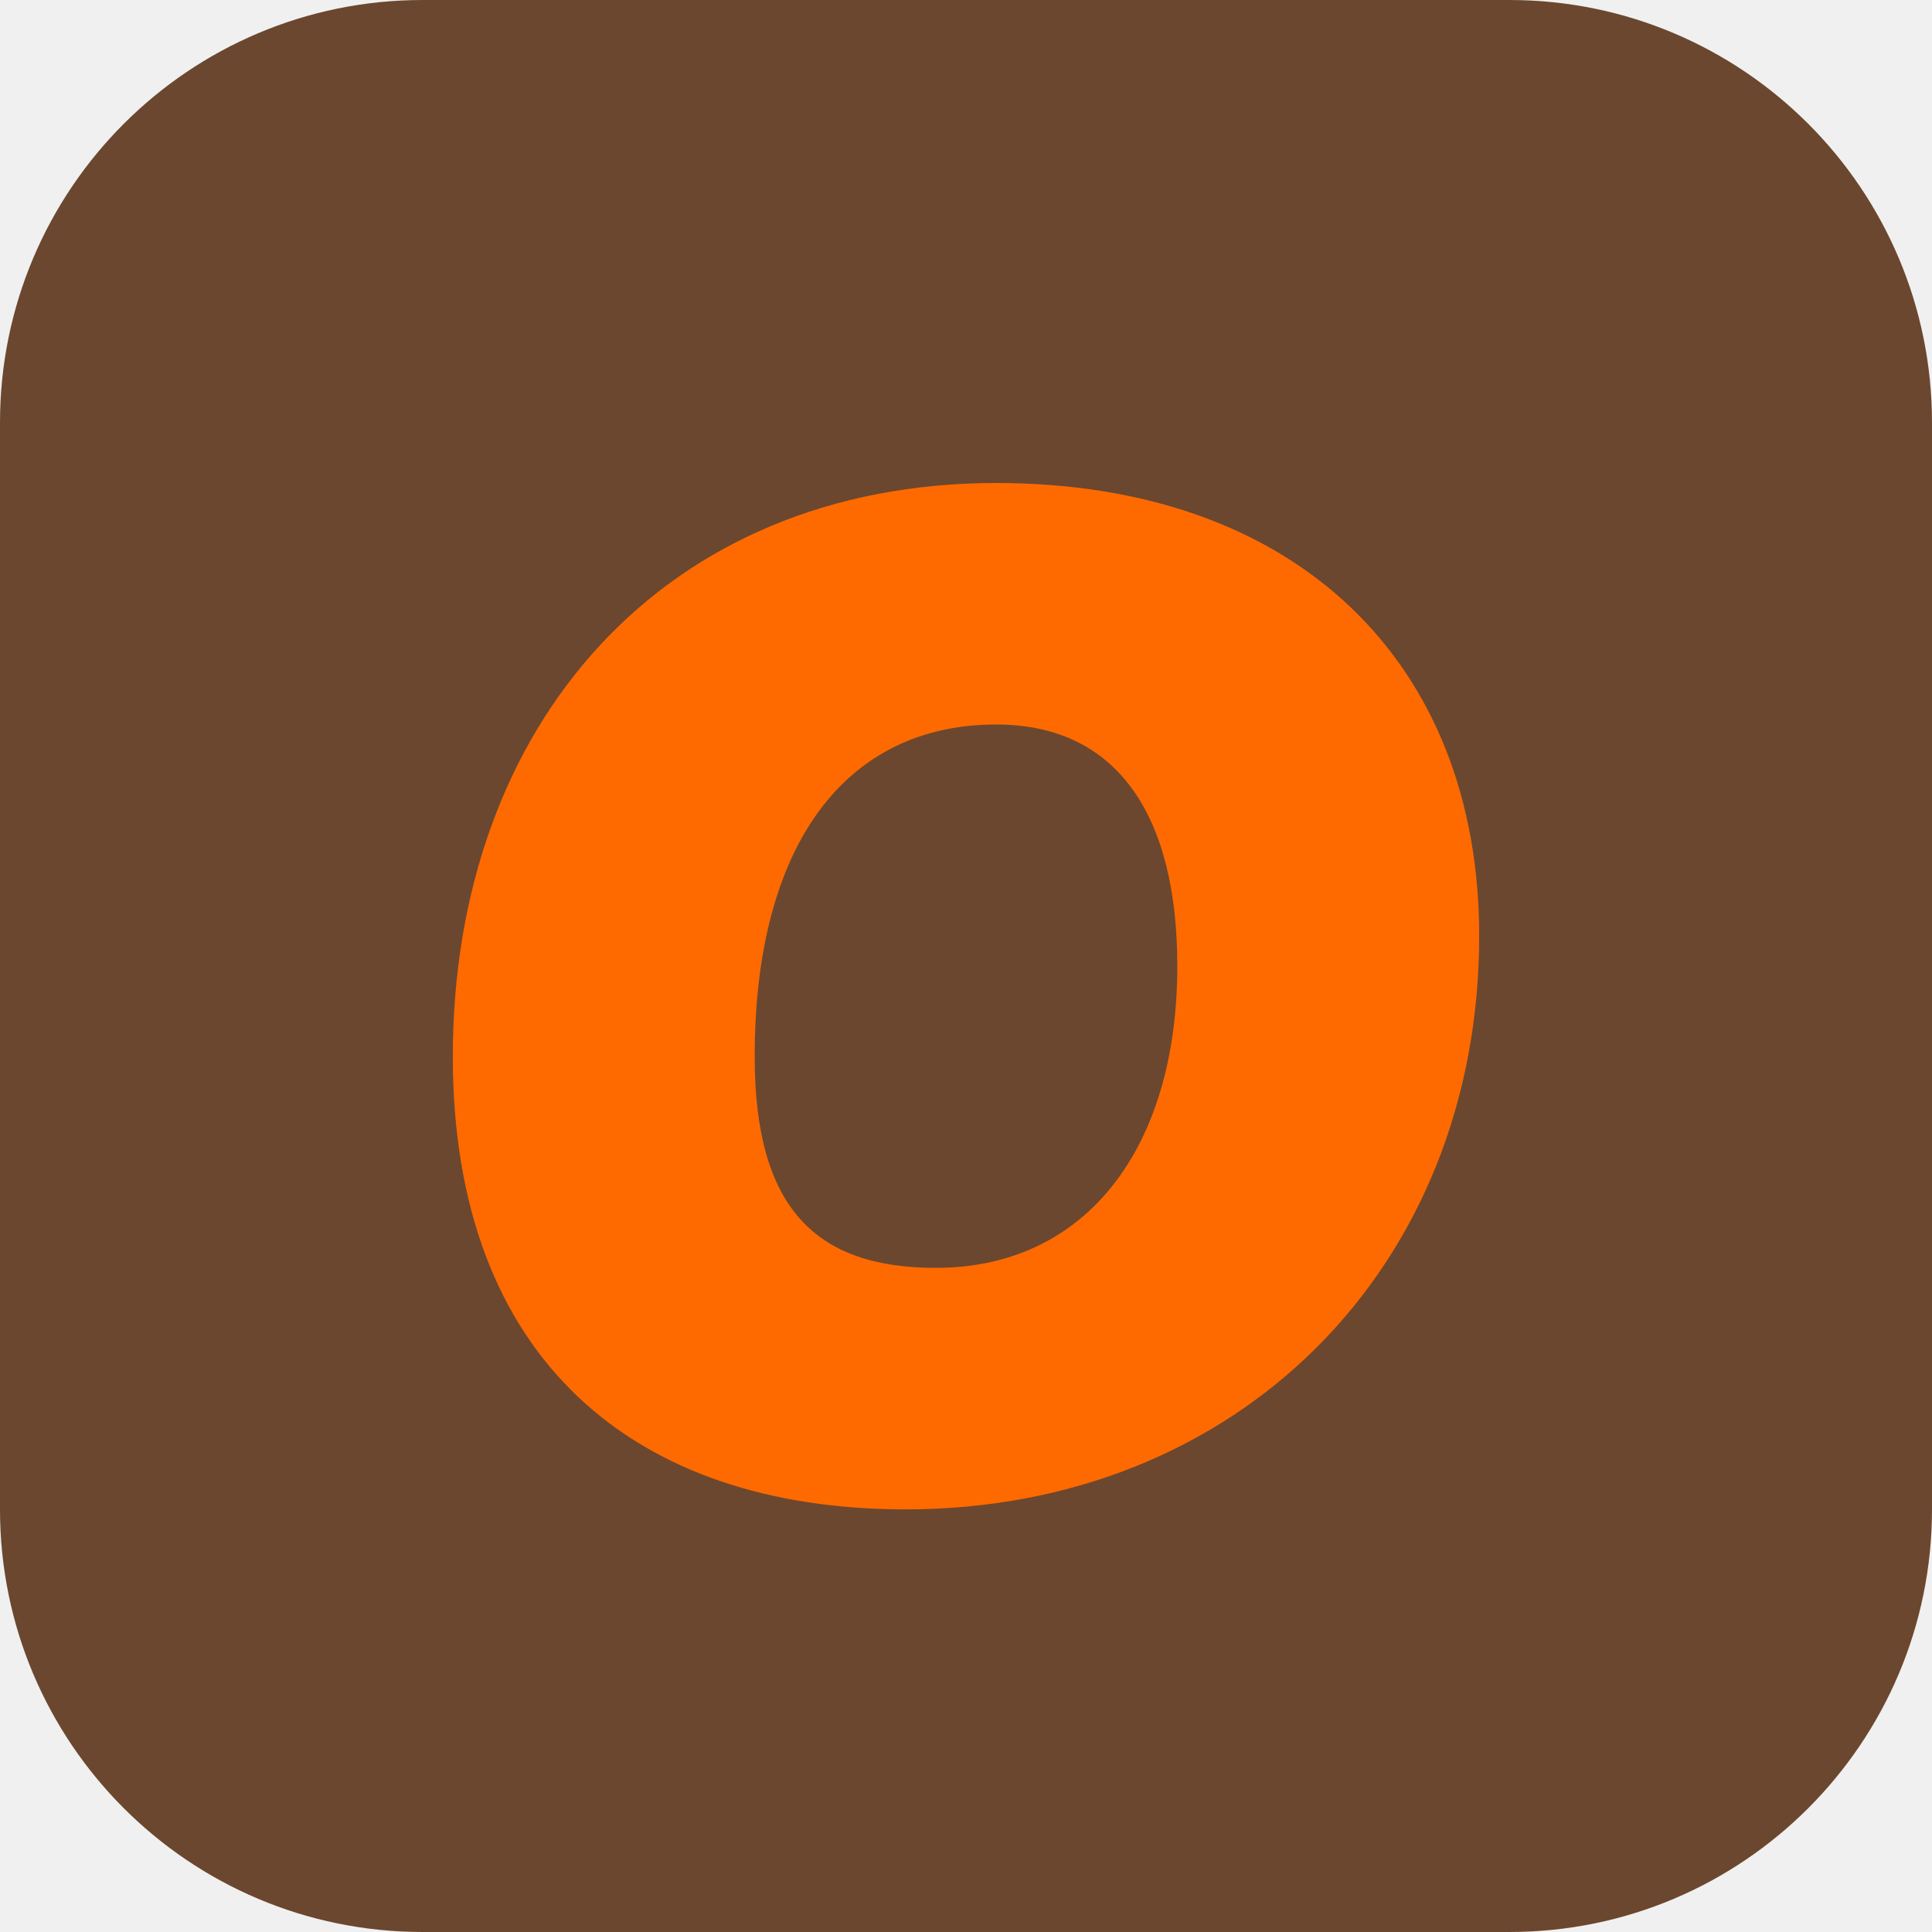
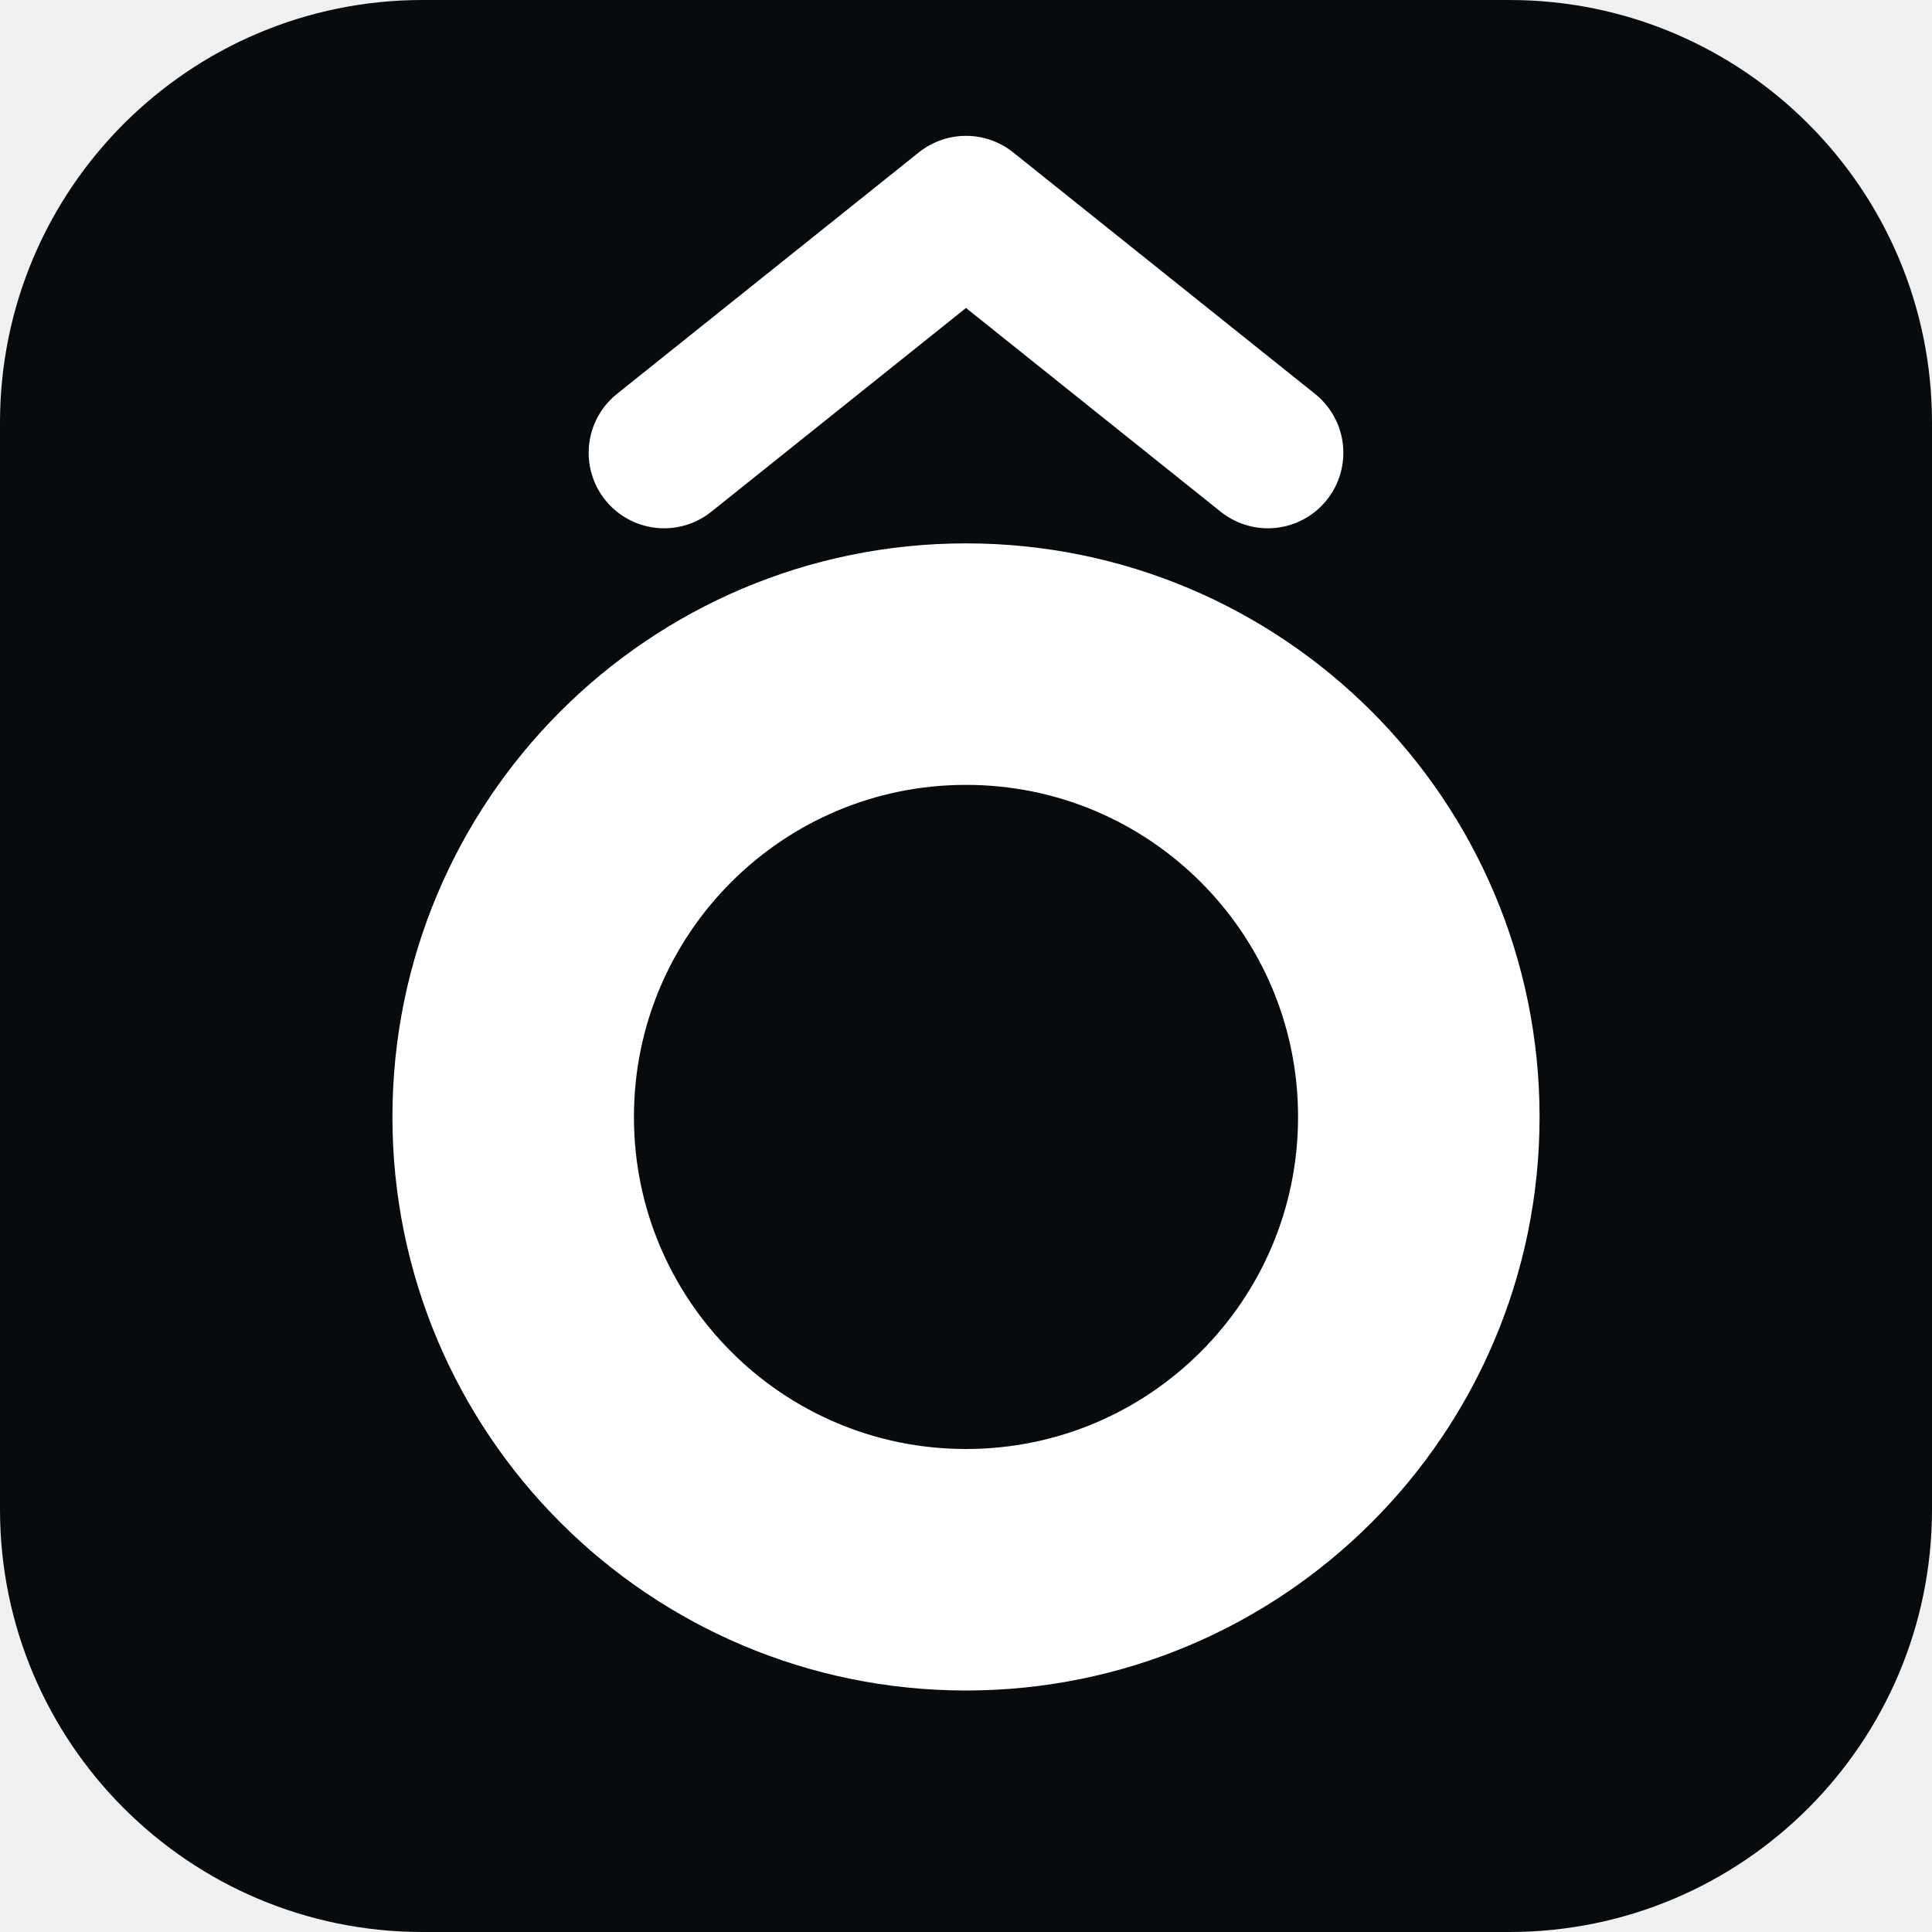
- <svg xmlns="http://www.w3.org/2000/svg" viewBox="0 0 64 64">
-   <rect width="64" height="64" rx="14" fill="#6b472f" />
-   <path d="M15 35c0-11 7-19 18-19 10 0 16 6 16 15 0 11-8 19-19 19-9 0-15-5-15-15Zm10 0c0 5 2 7 6 7 5 0 8-4 8-10 0-5-2-8-6-8-5 0-8 4-8 11Z" fill="#ff6a00" />
+ <svg xmlns="http://www.w3.org/2000/svg" viewBox="0 0 64 64" role="img" aria-label="AttoLang favicon">
+   <rect width="64" height="64" rx="14" fill="#080b0e" />
+   <circle cx="32" cy="37" r="15" fill="none" stroke="#ffffff" stroke-width="8" />
+   <path d="M22 15 32 7 42 15" fill="none" stroke="#ffffff" stroke-width="5" stroke-linecap="round" stroke-linejoin="round" />
</svg>
